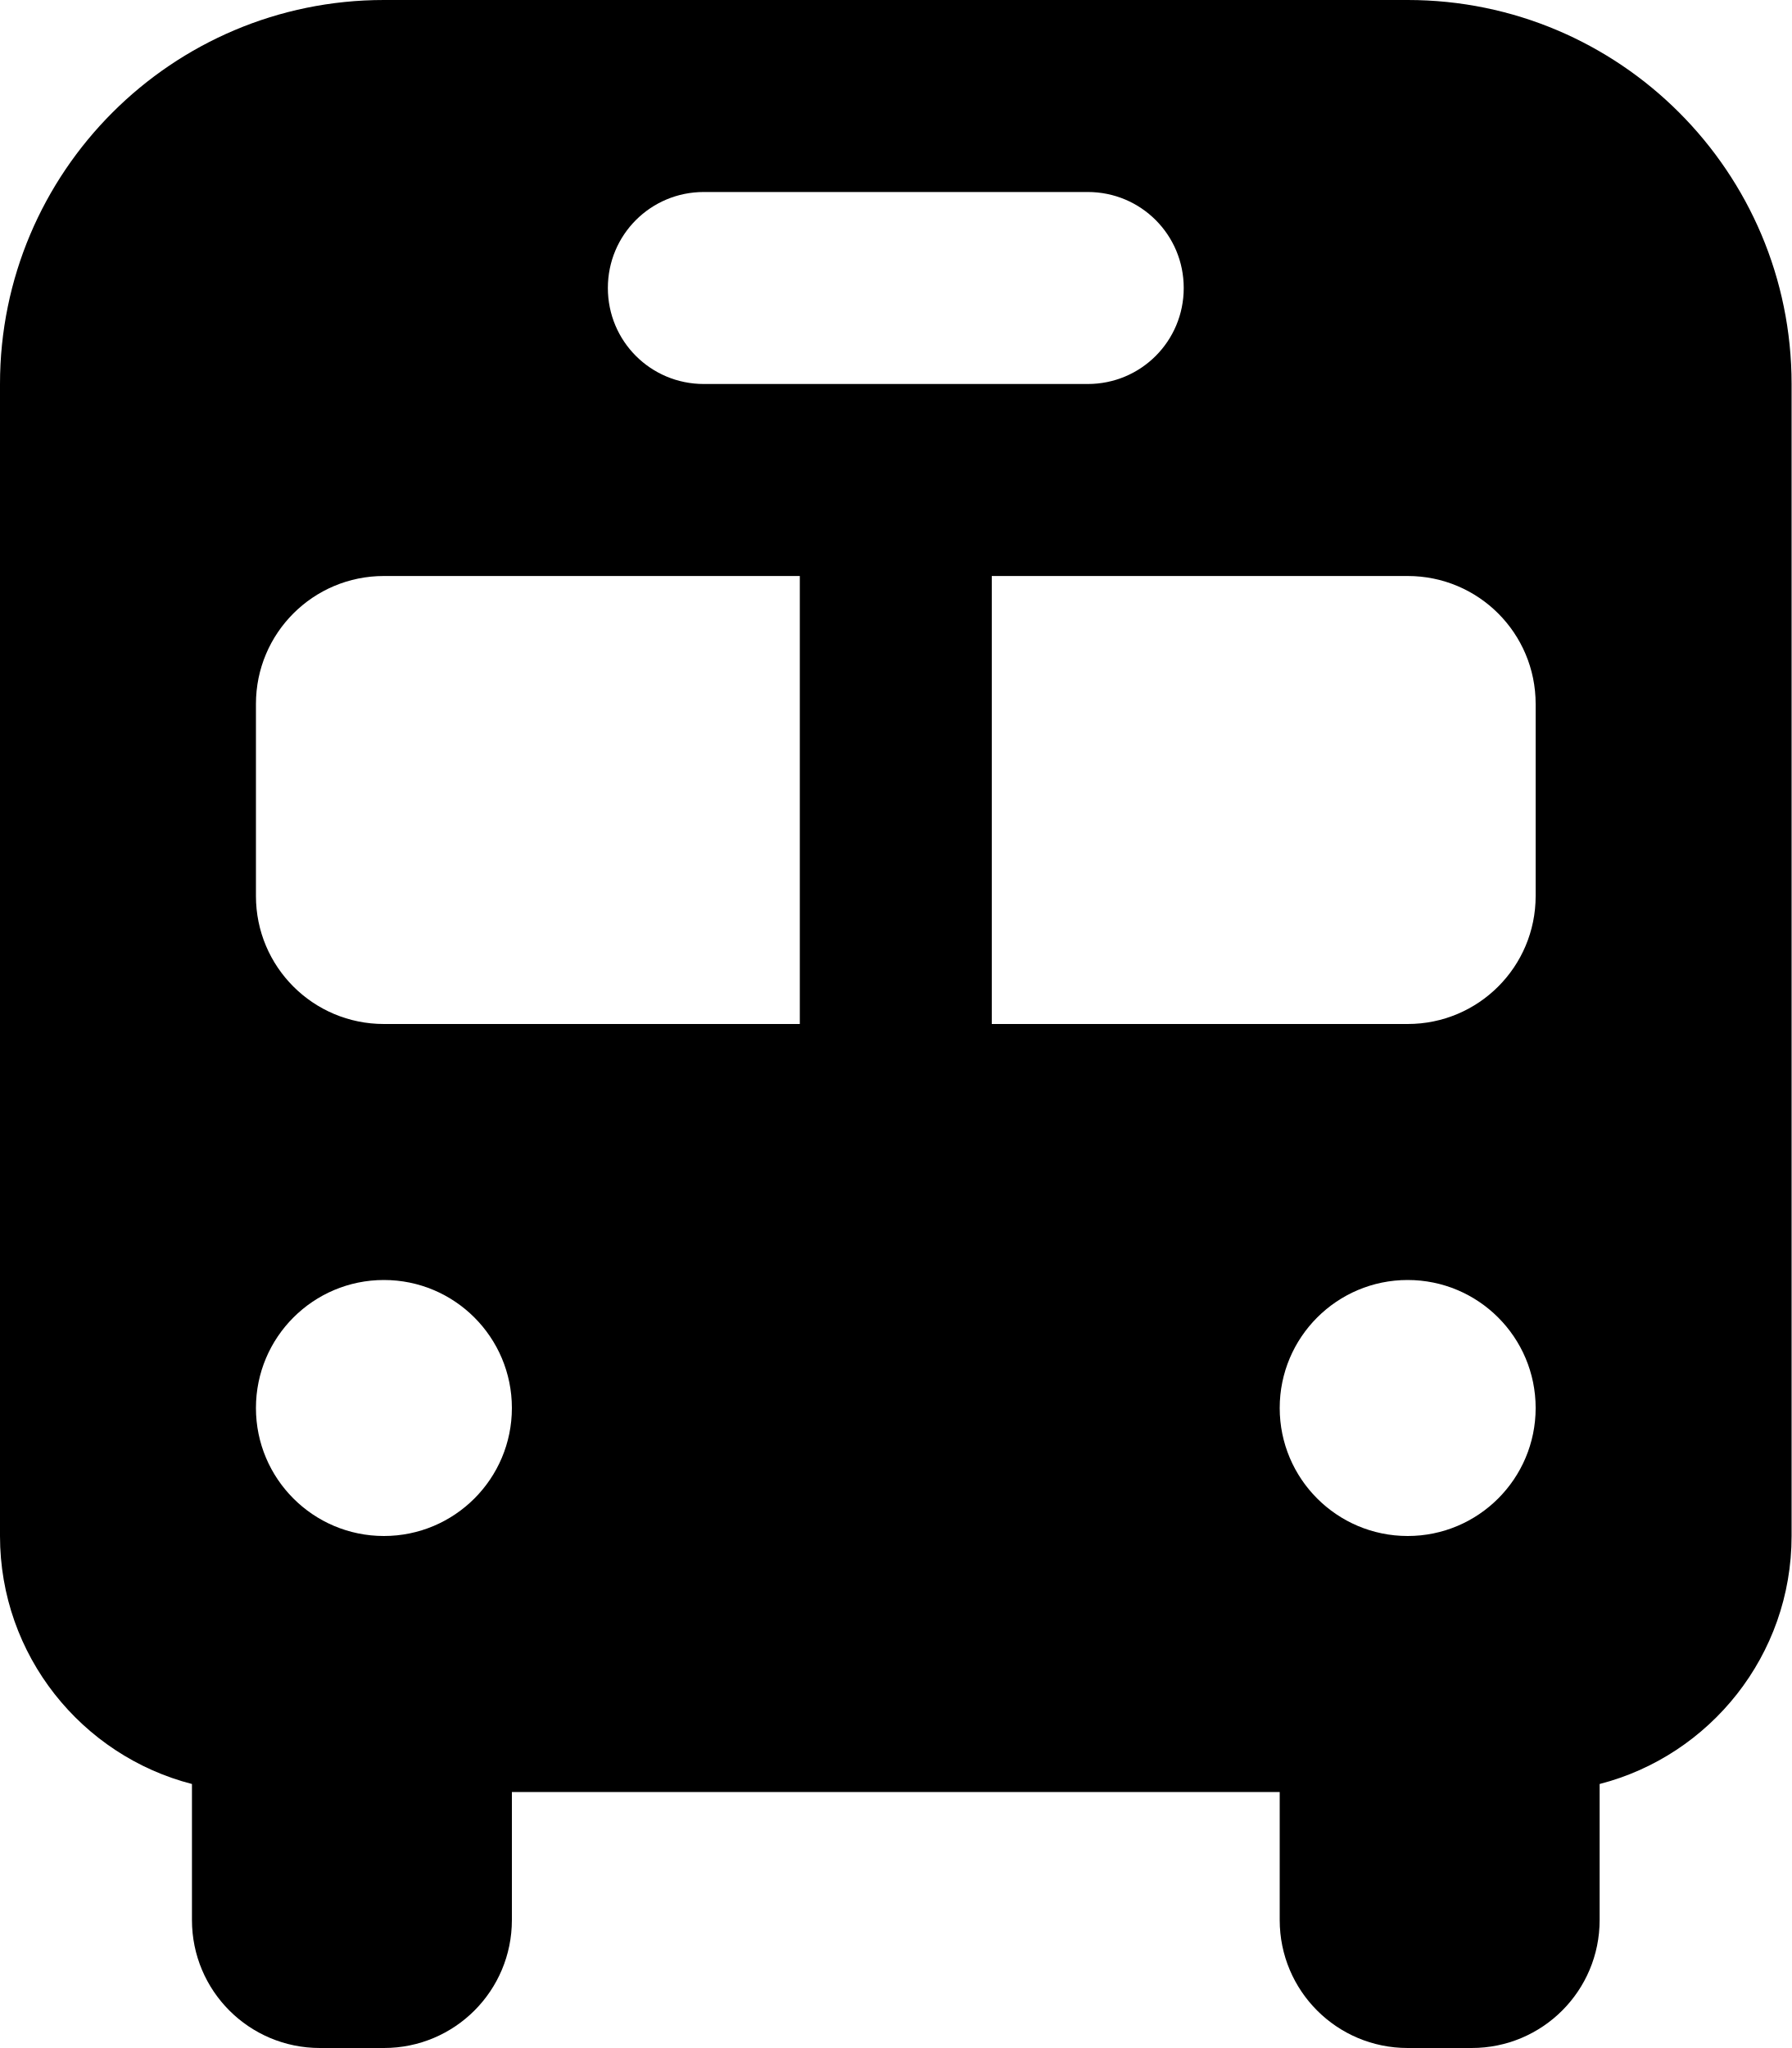
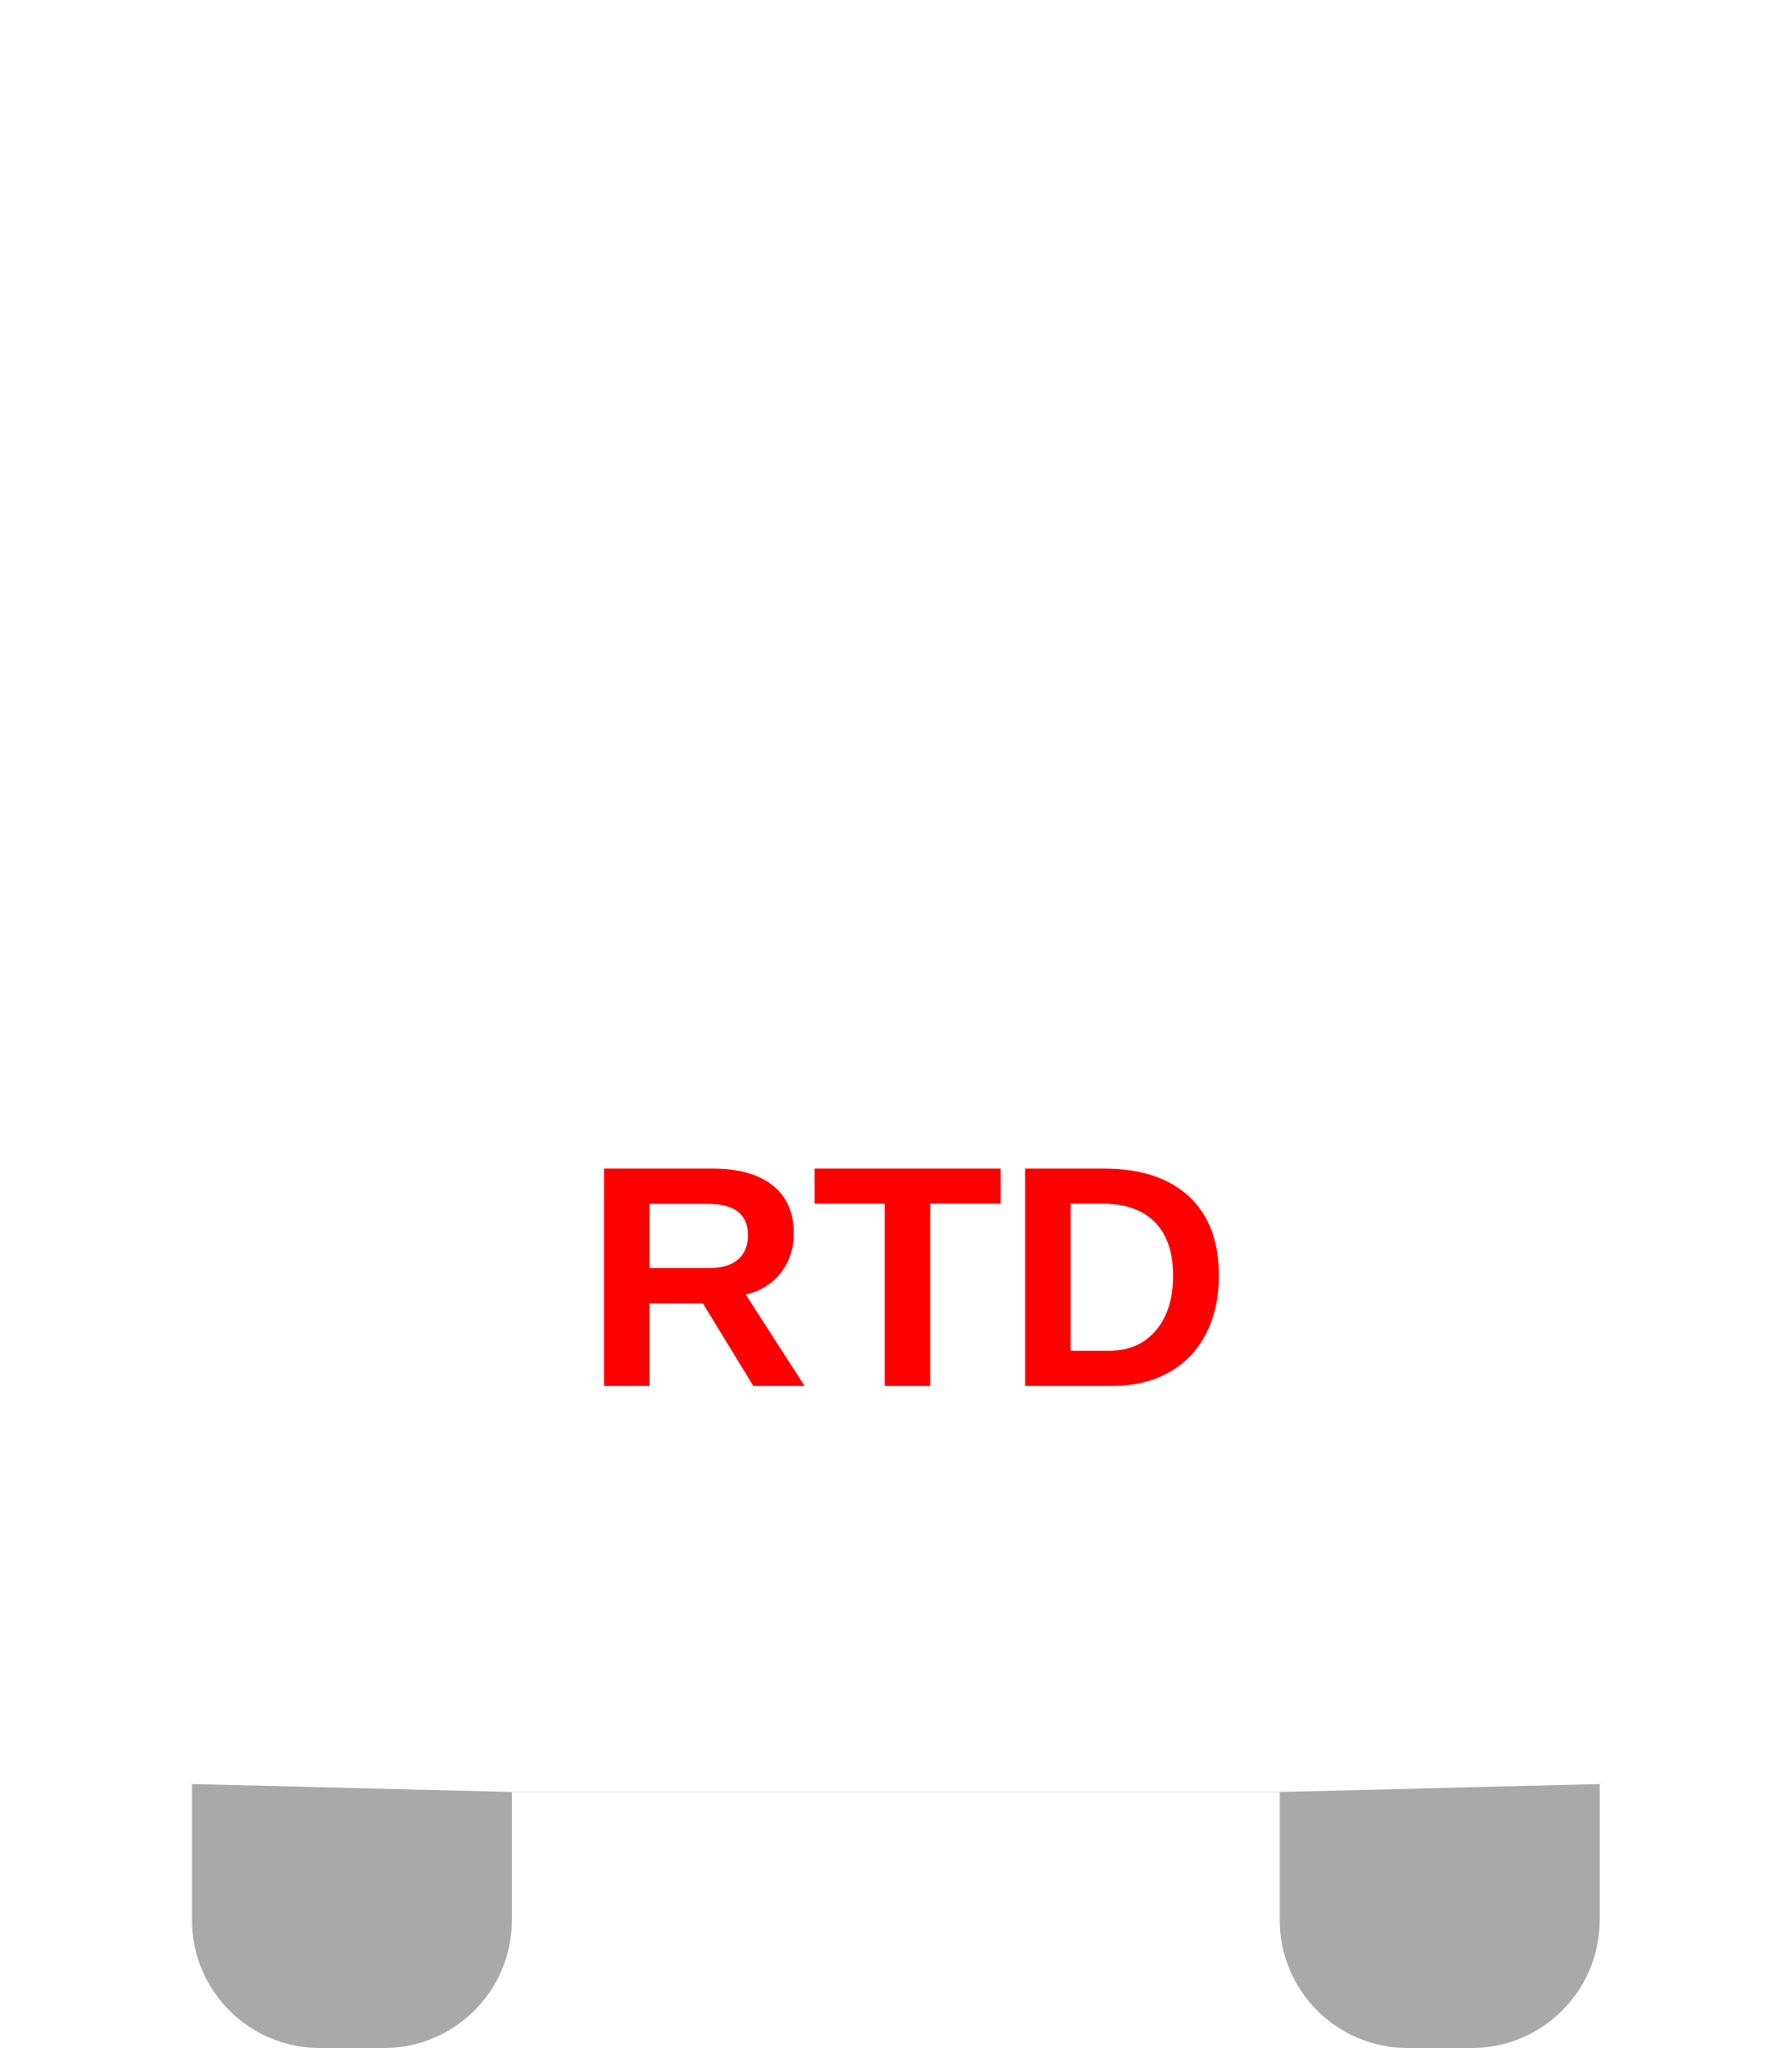
<svg xmlns="http://www.w3.org/2000/svg" viewBox="0 0 448 512">
-   <path d="M96 0C43 0 0 43 0 96L0 384c0 29.8 20.4 54.9 48 62l0 34c0 17.7 14.3 32 32 32l16 0c17.7 0 32-14.3 32-32l0-32 192 0 0 32c0 17.7 14.3 32 32 32l16 0c17.7 0 32-14.3 32-32l0-34c27.6-7.1 48-32.2 48-62l0-288c0-53-43-96-96-96L96 0zM64 176c0-17.7 14.3-32 32-32l104 0 0 112-104 0c-17.7 0-32-14.3-32-32l0-48zm184 80l0-112 104 0c17.7 0 32 14.3 32 32l0 48c0 17.7-14.3 32-32 32l-104 0zM96 320a32 32 0 1 1 0 64 32 32 0 1 1 0-64zm256 0a32 32 0 1 1 0 64 32 32 0 1 1 0-64zM152 72c0-13.3 10.7-24 24-24l96 0c13.3 0 24 10.7 24 24s-10.7 24-24 24l-96 0c-13.3 0-24-10.7-24-24z" />
+   <path d="M 400 446 C 427.6 438.9 20.4 438.9 48 446 L 48 480 C 48 497.7 62.3 512 80 512 L 96 512 C 113.7 512 128 497.7 128 480 L 128 448 L 320 448 L 320 480 C 320 497.7 334.3 512 352 512 L 368 512 C 385.7 512 400 497.7 400 480 L 400 446 Z" style="fill: rgb(169, 169, 169);" />
+   <path d="M 96 0 C 43 0 0 43 0 96 L 0 384 C 0 413.8 20.4 438.9 48 446 L 128 448 L 320 448 L 400 446 C 427.6 438.9 448 413.8 448 384 L 448 96 C 448 43 405 0 352 0 L 96 0 Z M 64 176 C 64 158.3 78.3 144 96 144 L 200 144 L 200 256 L 96 256 C 78.3 256 64 241.7 64 224 L 64 176 Z M 248 256 L 248 144 L 352 144 C 369.7 144 384 158.3 384 176 L 384 224 C 384 241.7 369.7 256 352 256 L 248 256 Z M 96 320 C 120.634 320 136.03 346.667 123.713 368 C 117.997 377.901 107.432 384 96 384 C 71.366 384 55.97 357.333 68.287 336 C 74.003 326.099 84.568 320 96 320 Z M 352 320 C 376.634 320 392.03 346.667 379.713 368 C 373.997 377.901 363.432 384 352 384 C 327.366 384 311.97 357.333 324.287 336 C 330.003 326.099 340.568 320 352 320 Z M 65.471 72 C 65.471 58.7 76.171 48 89.471 48 L 364.195 47.53 C 377.495 47.53 388.195 58.23 388.195 71.53 C 388.195 84.83 377.495 95.53 364.195 95.53 L 89.471 96 C 76.171 96 65.471 85.3 65.471 72 Z" style="fill: rgb(255, 255, 255);" />
+   <text style="fill: rgb(255, 0, 0); font-family: Arial, sans-serif; font-size: 79px; font-weight: 700; white-space: pre;" x="145.748" y="346.484">RTD</text>
</svg>
